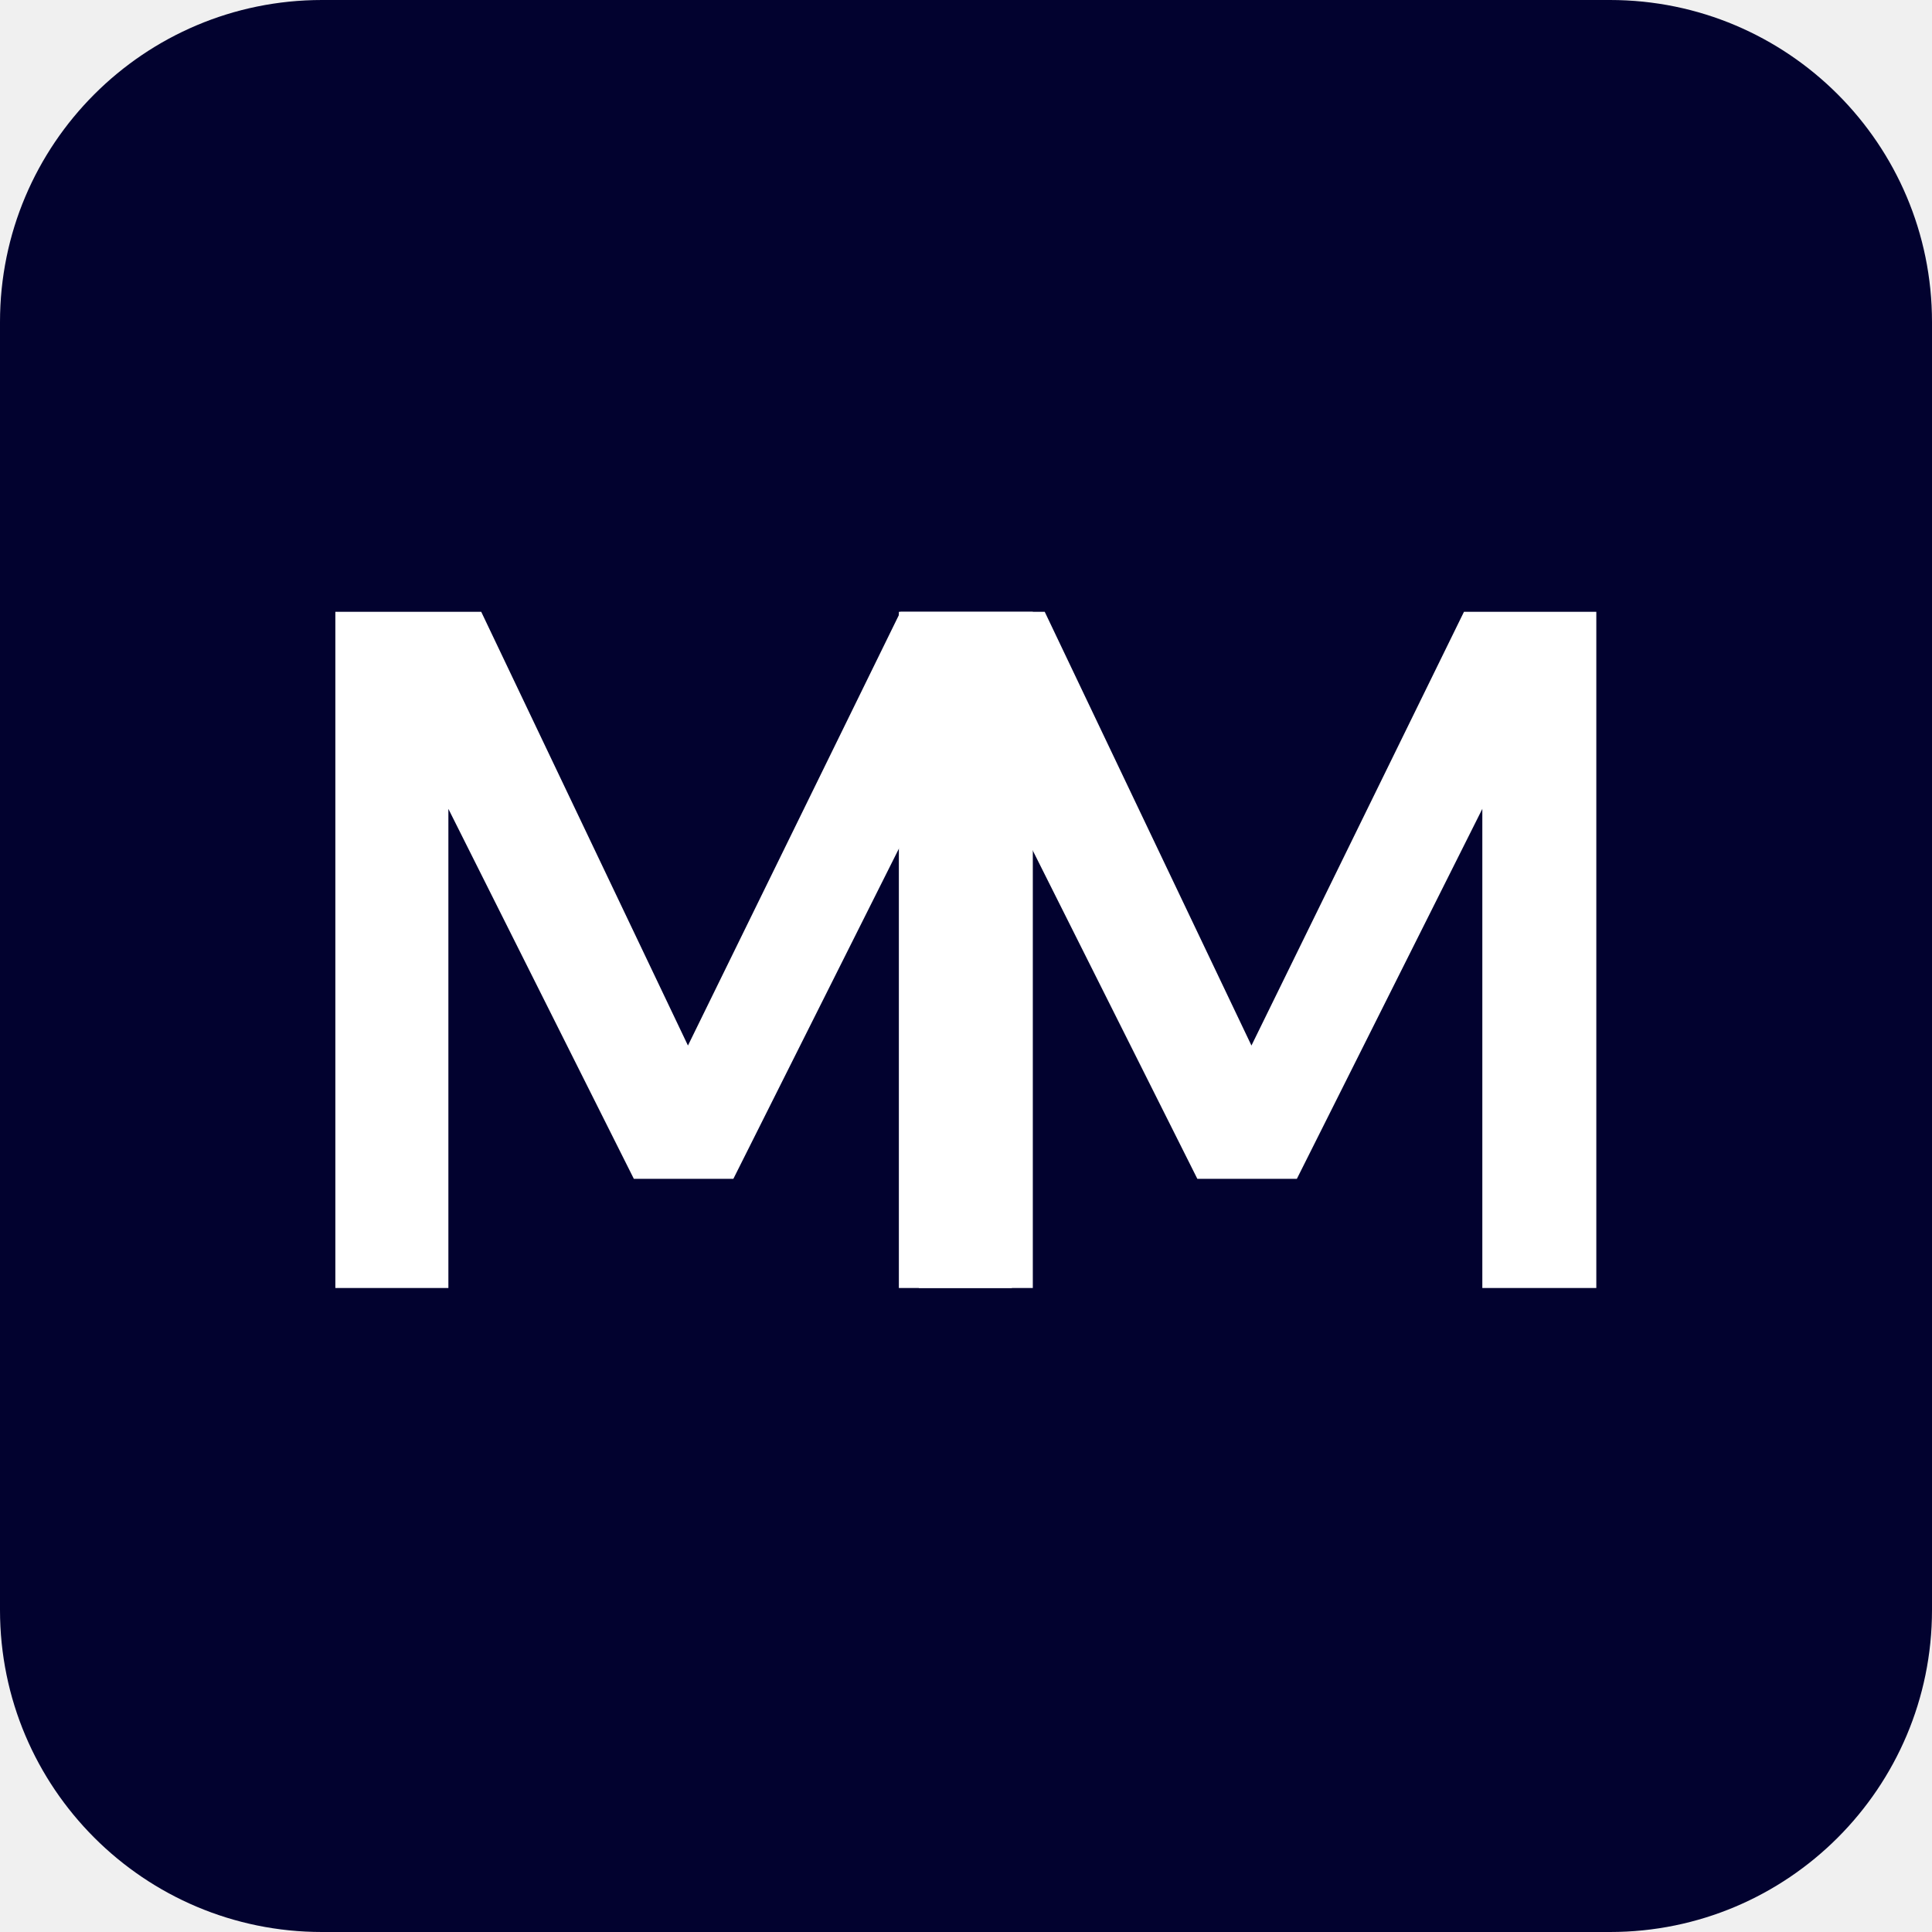
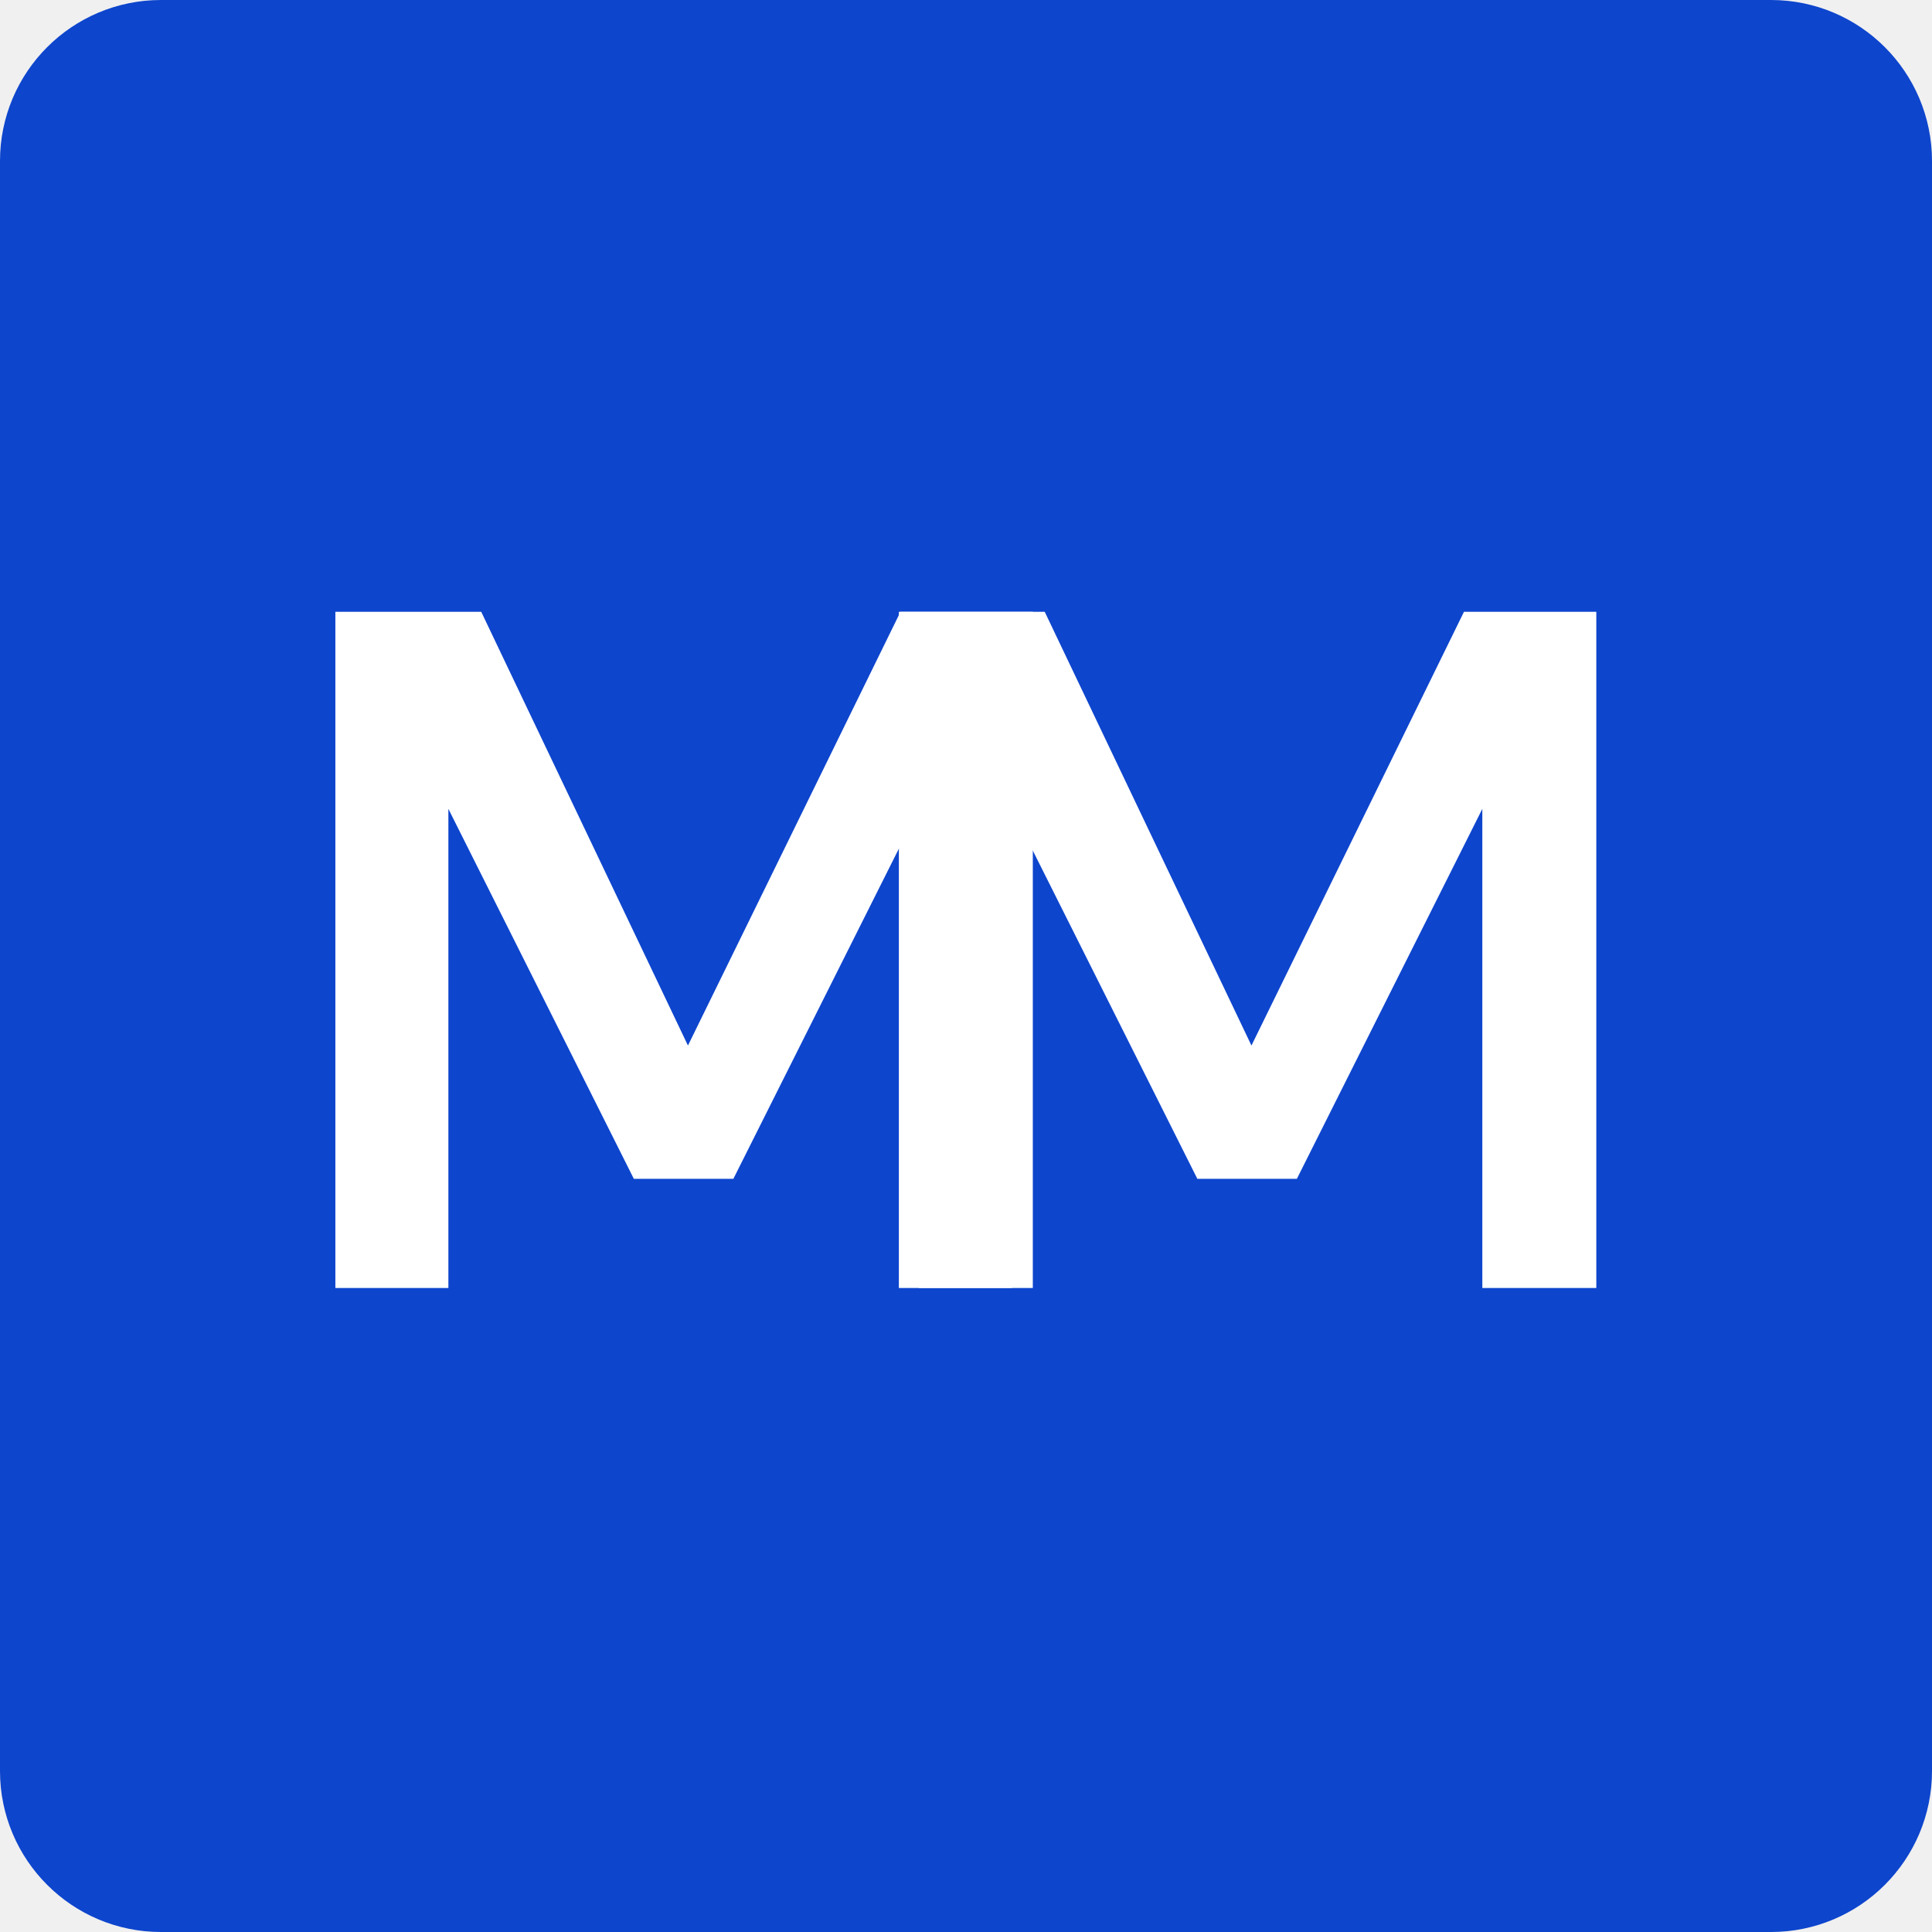
<svg xmlns="http://www.w3.org/2000/svg" width="48" height="48" viewBox="0 0 48 48" fill="none">
-   <rect width="48" height="48" rx="8" fill="#02022F" />
+   <rect x="1" y="1" width="46" height="46" rx="3" fill="#0D45CD" stroke="#0D45CD" stroke-width="2" />
  <path d="M15.748 29.288L11.14 20.096V32H8.332V15.2H11.956L17.092 25.976L22.372 15.2H25.66V32H22.828V20.096L18.22 29.288H15.748Z" fill="white" />
  <path d="M29.748 29.288L25.14 20.096V32H22.332V15.2H25.956L31.092 25.976L36.372 15.2H39.66V32H36.828V20.096L32.22 29.288H29.748Z" fill="white" />
</svg>
